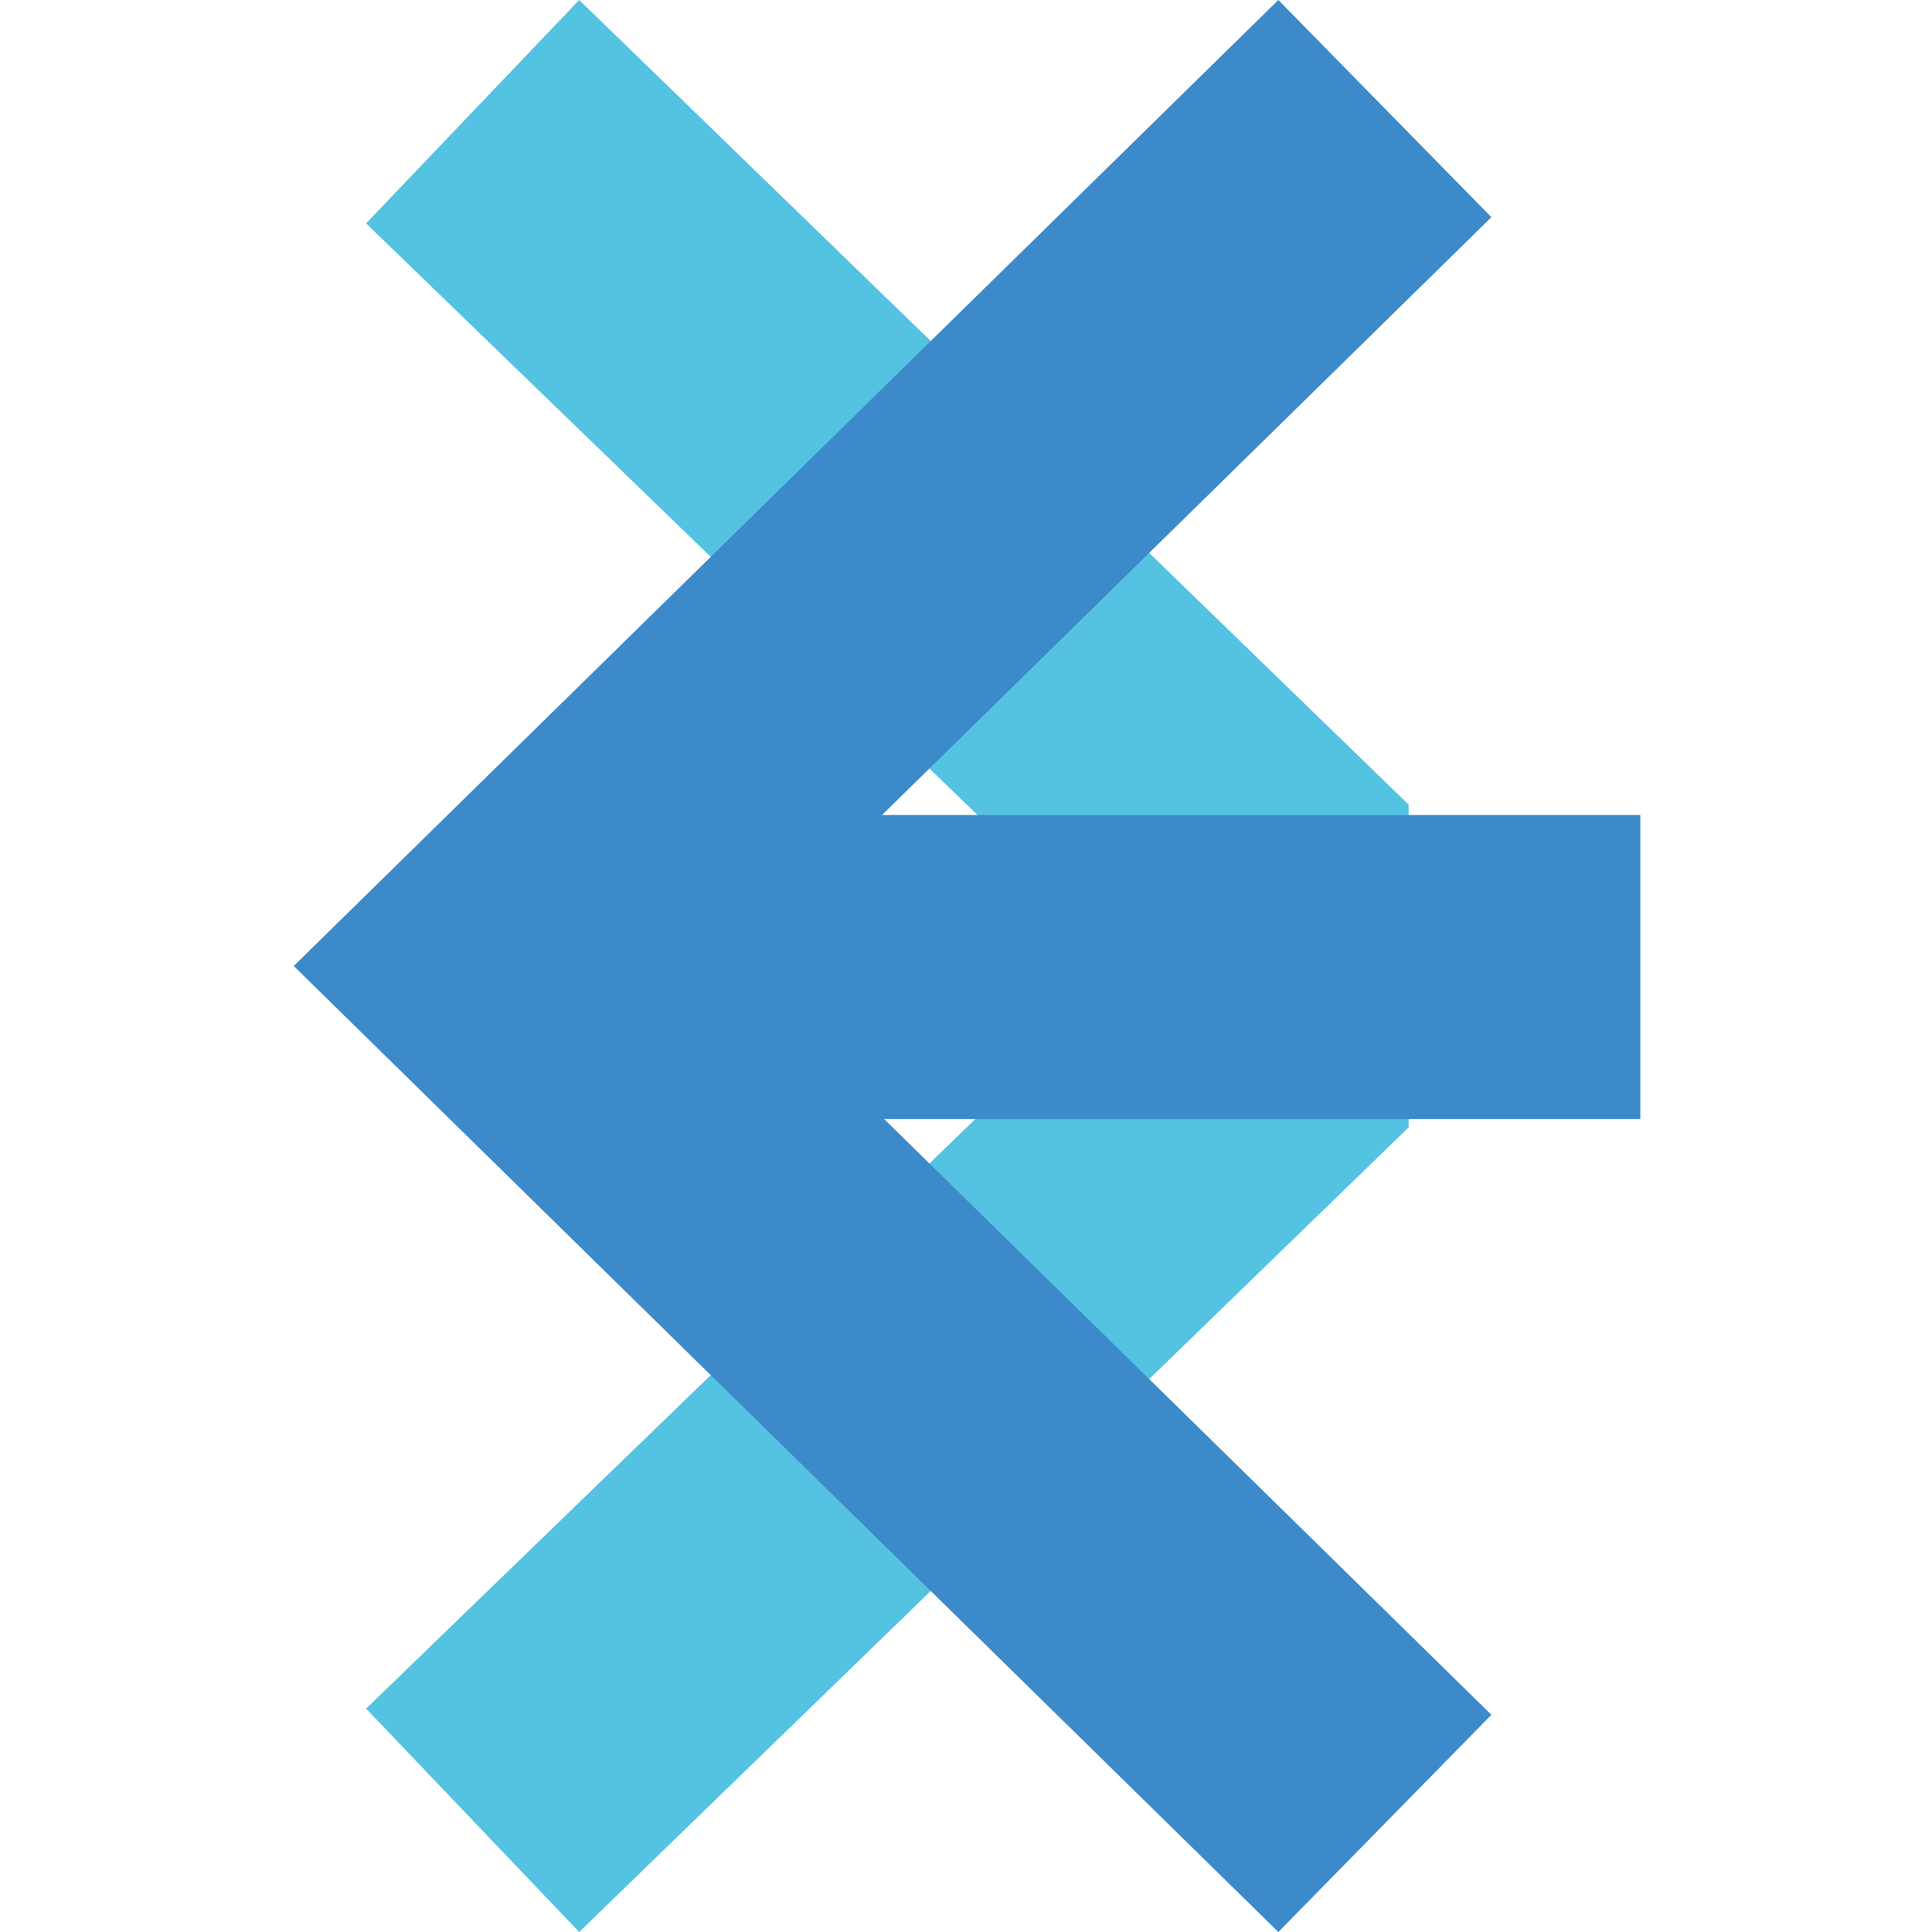
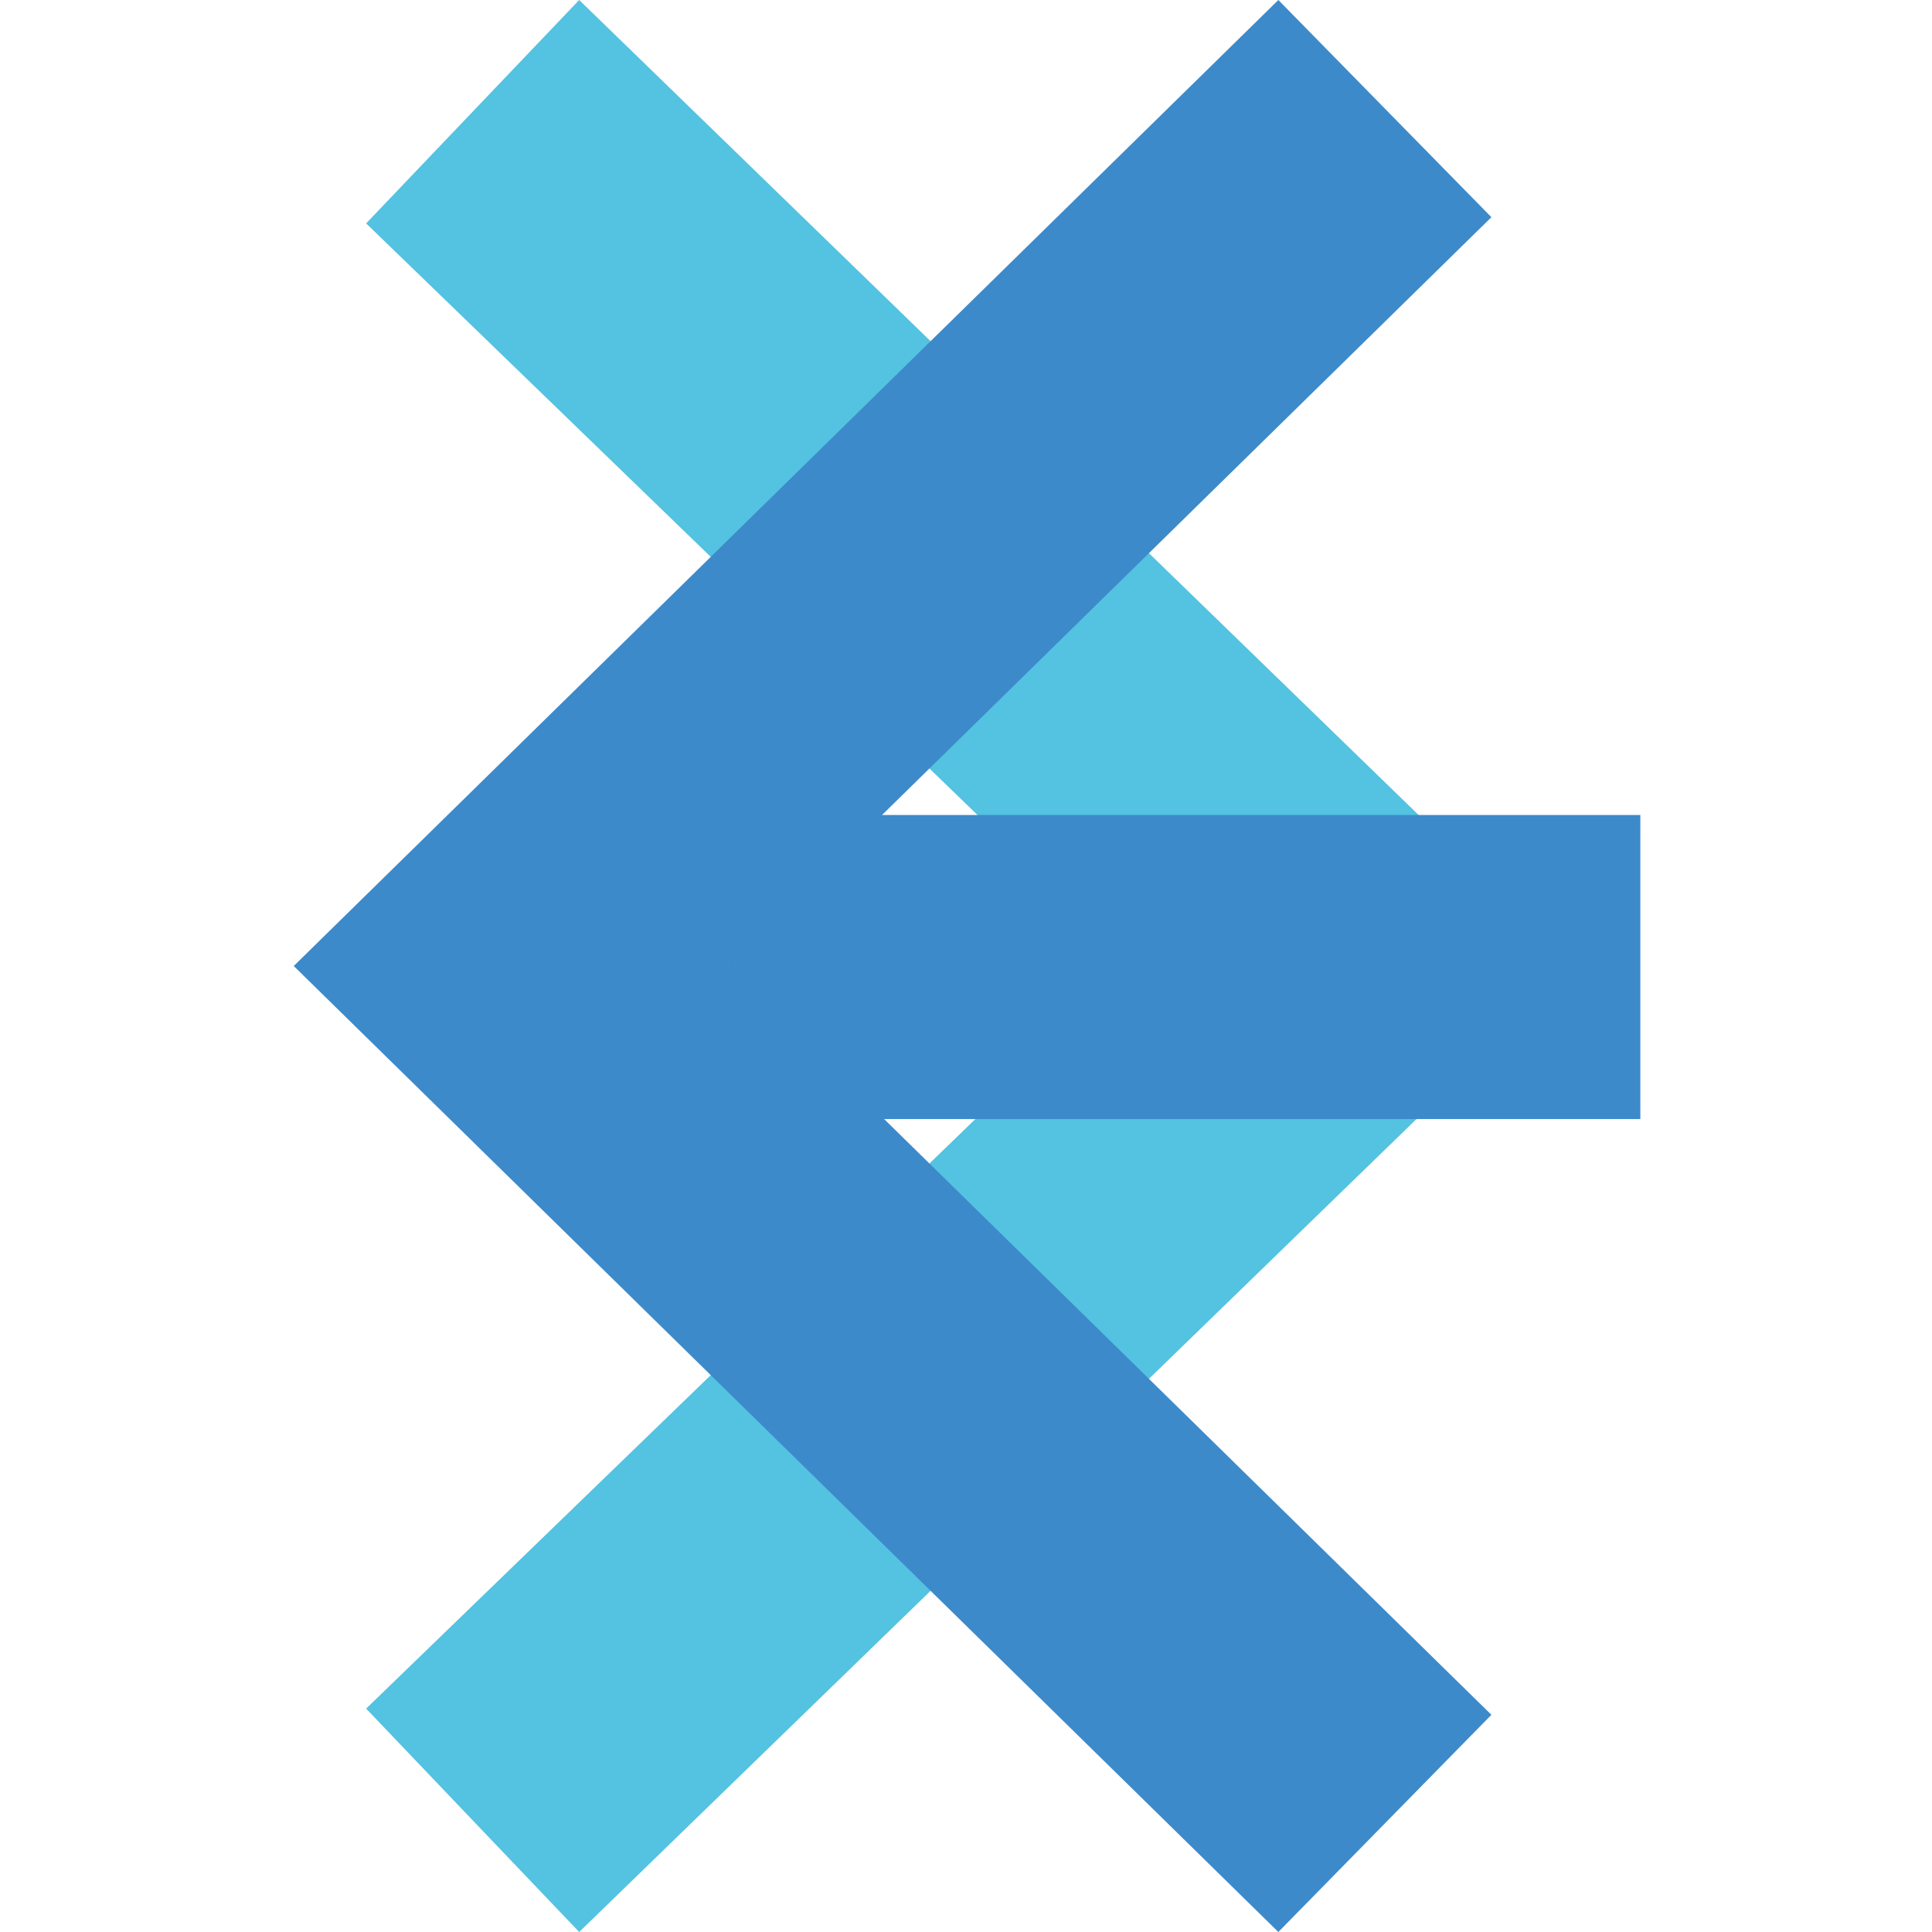
<svg xmlns="http://www.w3.org/2000/svg" viewBox="33 33 934 934" role="img" aria-label="Everyday Omics">
-   <path fill="#54C2E1" d="M313 33 714 422 714 578 313 967 210 859 581 500 210 141Z" />
+   <path fill="#54C2E1" d="M313 33 794 500 313 967 210 859 581 500 210 141Z" />
  <path fill="#3D8ACA" d="M651 33 754 138 385 500 754 862 651 967 175 500Z" />
  <path fill="#3D8ACA" d="M385 427 826 427 826 574 385 574Z" />
</svg>
